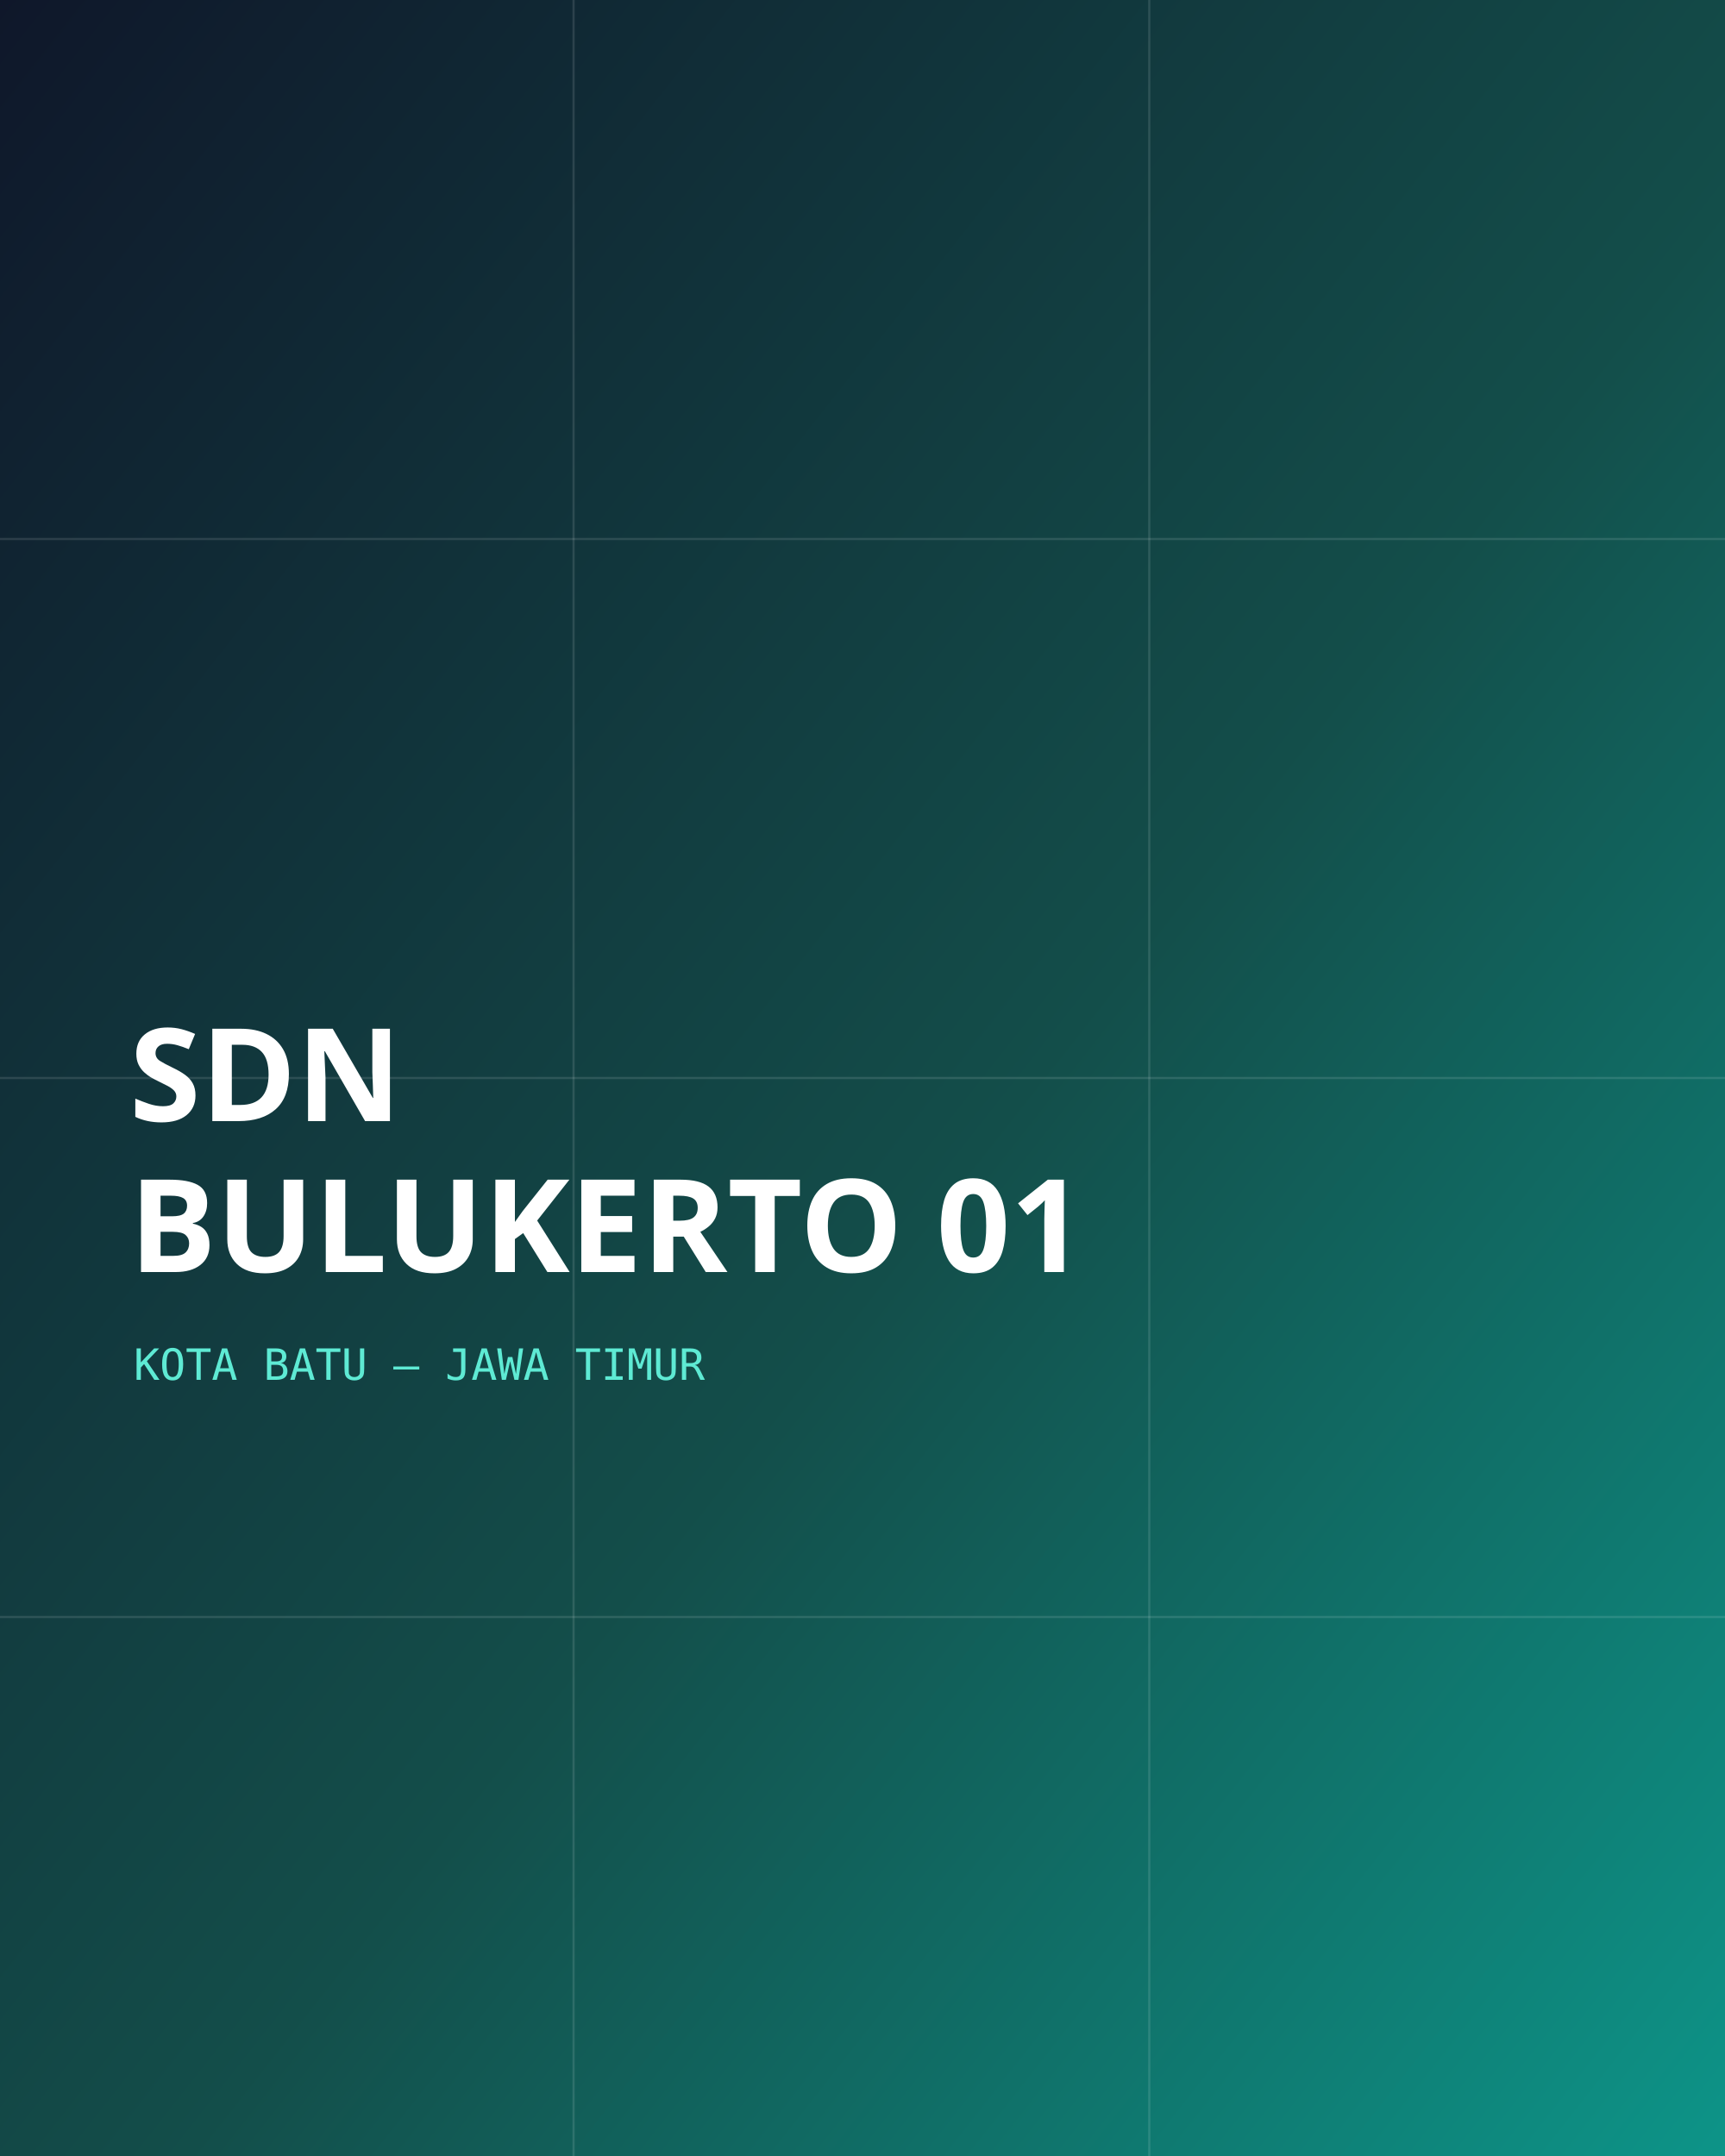
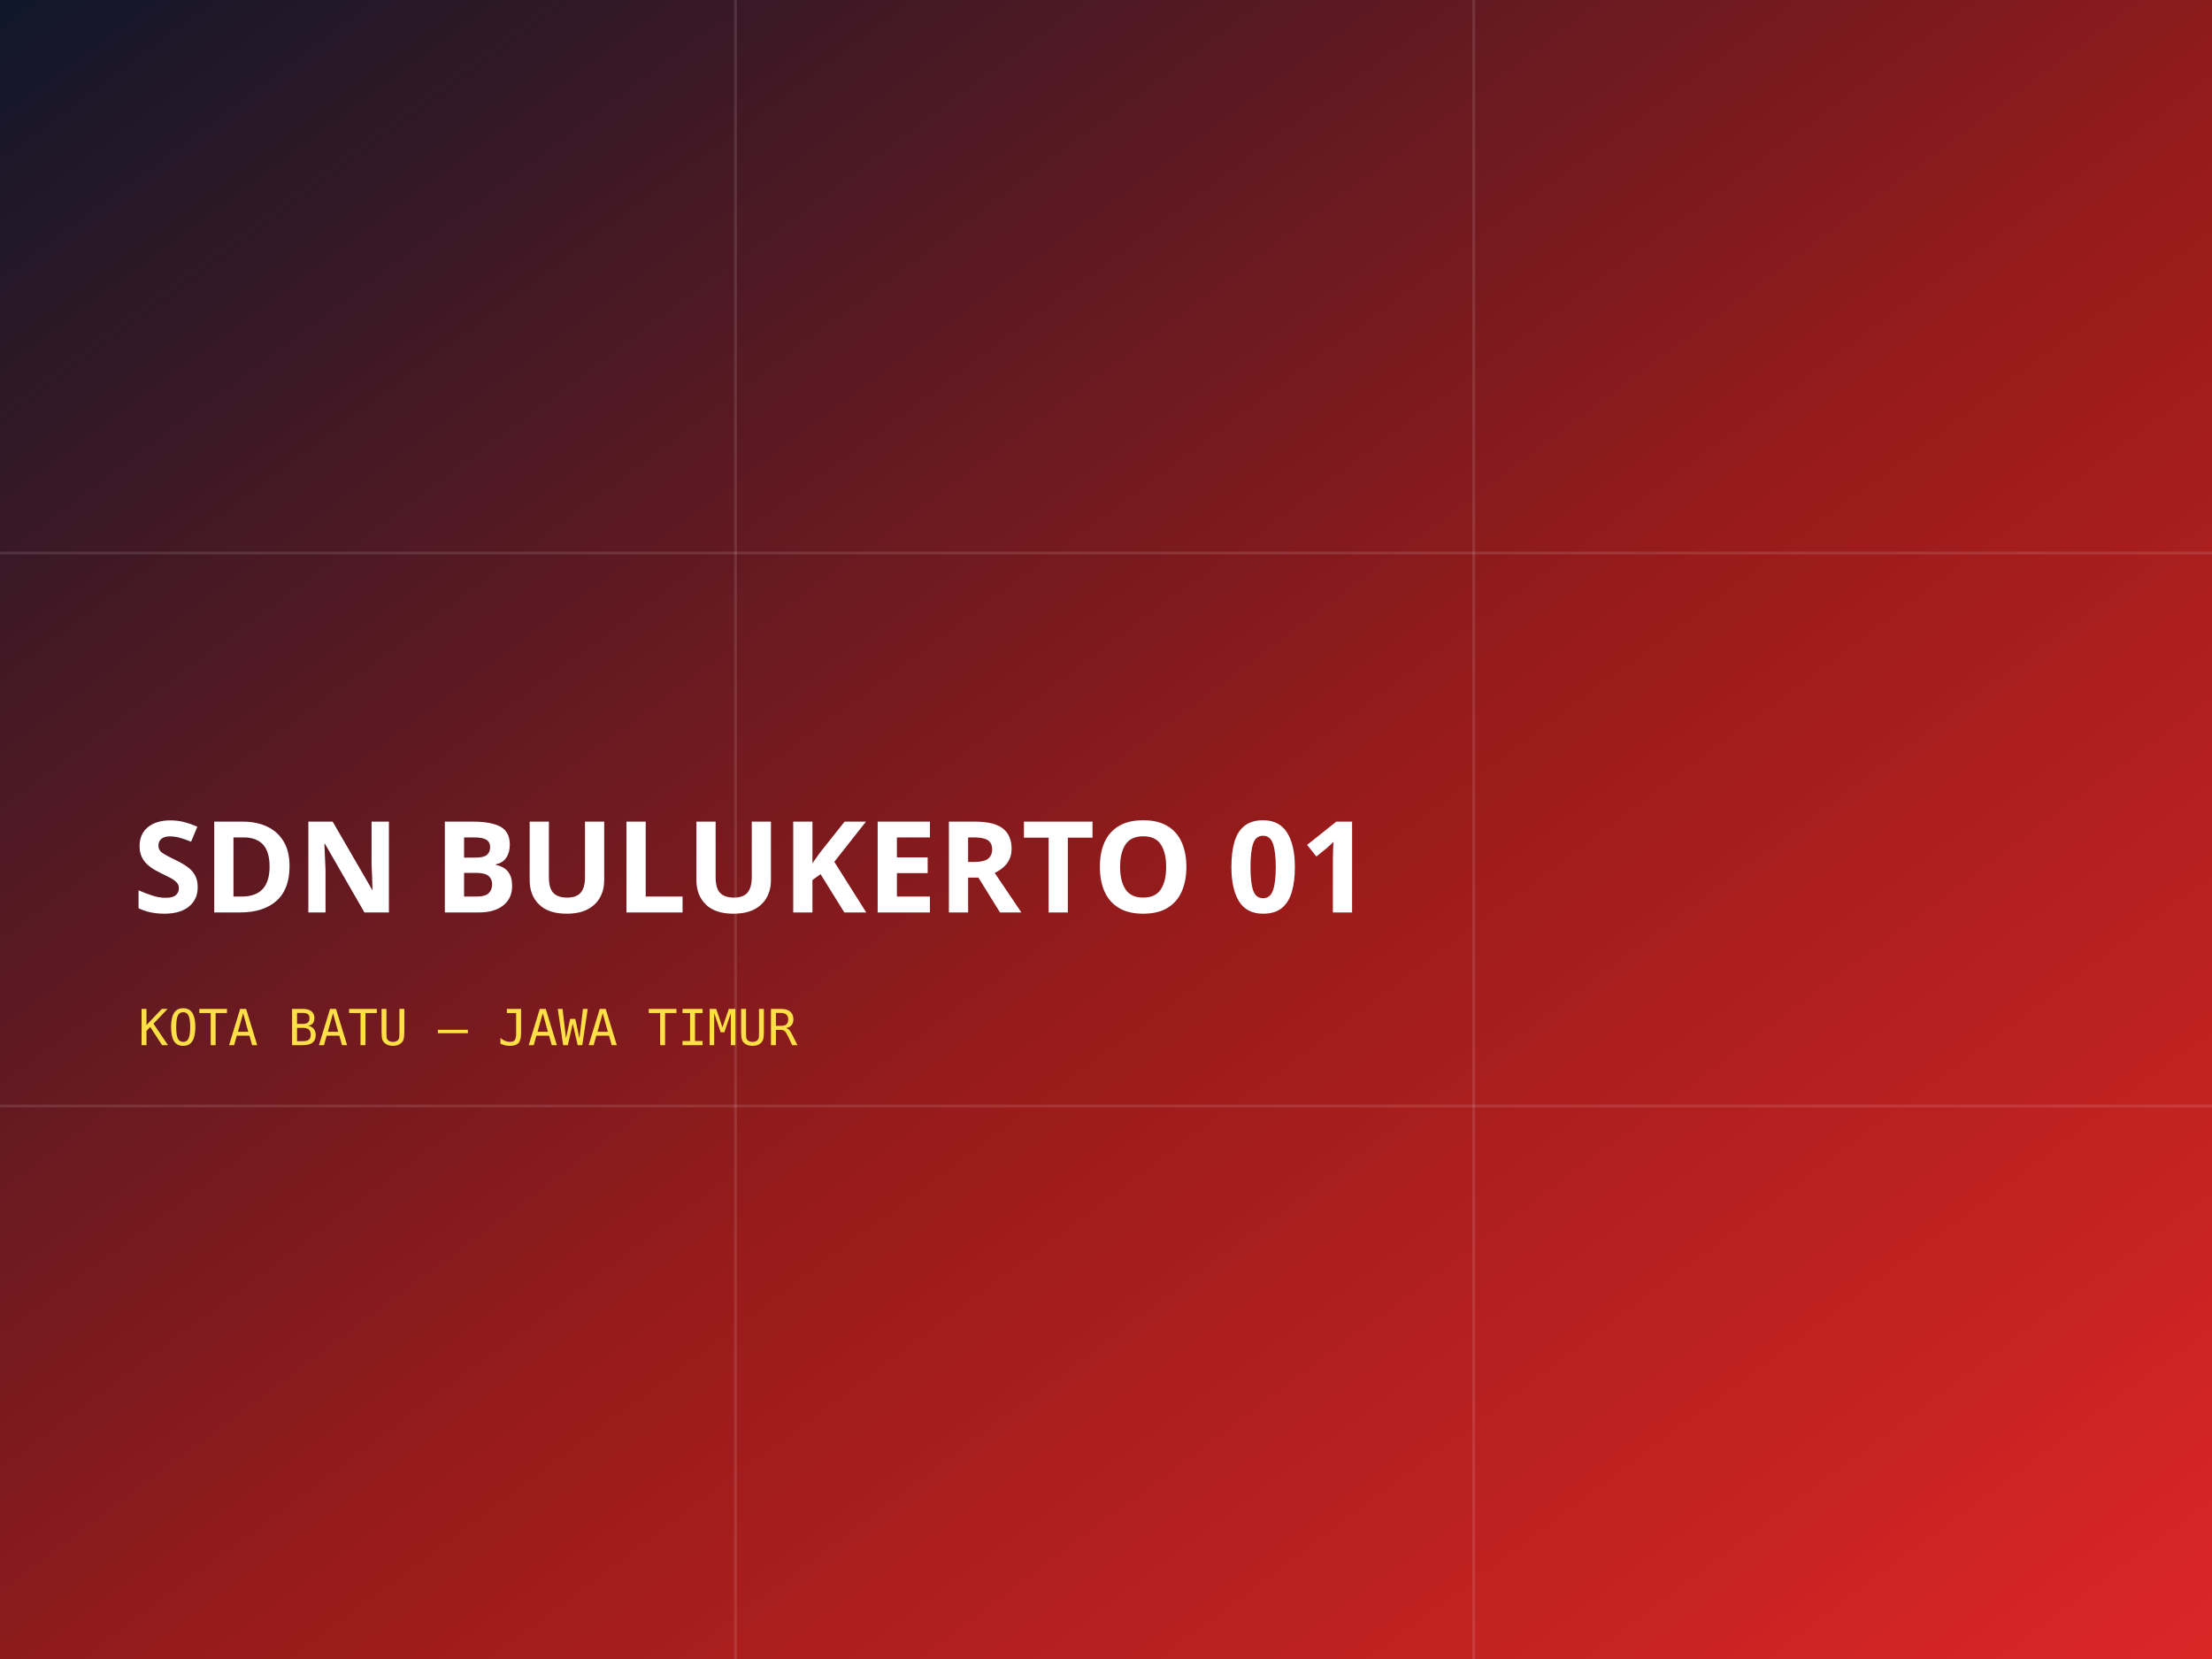
- <svg xmlns="http://www.w3.org/2000/svg" width="800" height="1000" viewBox="0 0 800 1000">
+ <svg xmlns="http://www.w3.org/2000/svg" width="800" height="600" viewBox="0 0 800 600">
  <defs>
    <linearGradient id="h" x1="0" y1="0" x2="1" y2="1">
-       <stop offset="0" stop-color="#0F172A" />
-       <stop offset="0.55" stop-color="#134E4A" />
-       <stop offset="1" stop-color="#0D9488" />
+       <stop offset="0" stop-color="#0f172a" />
+       <stop offset="0.55" stop-color="#991b1b" />
+       <stop offset="1" stop-color="#dc2626" />
    </linearGradient>
  </defs>
-   <rect width="800" height="1000" fill="url(#h)" />
+   <rect width="800" height="600" fill="url(#h)" />
  <g fill="none" stroke="#ffffff" stroke-opacity="0.12" stroke-width="1">
-     <line x1="0" y1="250" x2="800" y2="250" />
-     <line x1="0" y1="500" x2="800" y2="500" />
-     <line x1="0" y1="750" x2="800" y2="750" />
-     <line x1="266" y1="0" x2="266" y2="1000" />
-     <line x1="533" y1="0" x2="533" y2="1000" />
+     <line x1="0" y1="200" x2="800" y2="200" />
+     <line x1="0" y1="400" x2="800" y2="400" />
+     <line x1="266" y1="0" x2="266" y2="600" />
+     <line x1="533" y1="0" x2="533" y2="600" />
  </g>
-   <text x="60" y="520" font-family="'Space Grotesk',sans-serif" font-size="60" font-weight="700" fill="#ffffff">SDN</text>
-   <text x="60" y="590" font-family="'Space Grotesk',sans-serif" font-size="60" font-weight="700" fill="#ffffff">BULUKERTO 01</text>
-   <text x="62" y="640" font-family="monospace" font-size="20" fill="#5EEAD4">KOTA BATU — JAWA TIMUR</text>
+   <text x="48" y="330" font-family="Poppins,sans-serif" font-size="46" font-weight="800" fill="#ffffff">SDN BULUKERTO 01</text>
+   <text x="50" y="378" font-family="monospace" font-size="18" fill="#fde047">KOTA BATU — JAWA TIMUR</text>
</svg>
